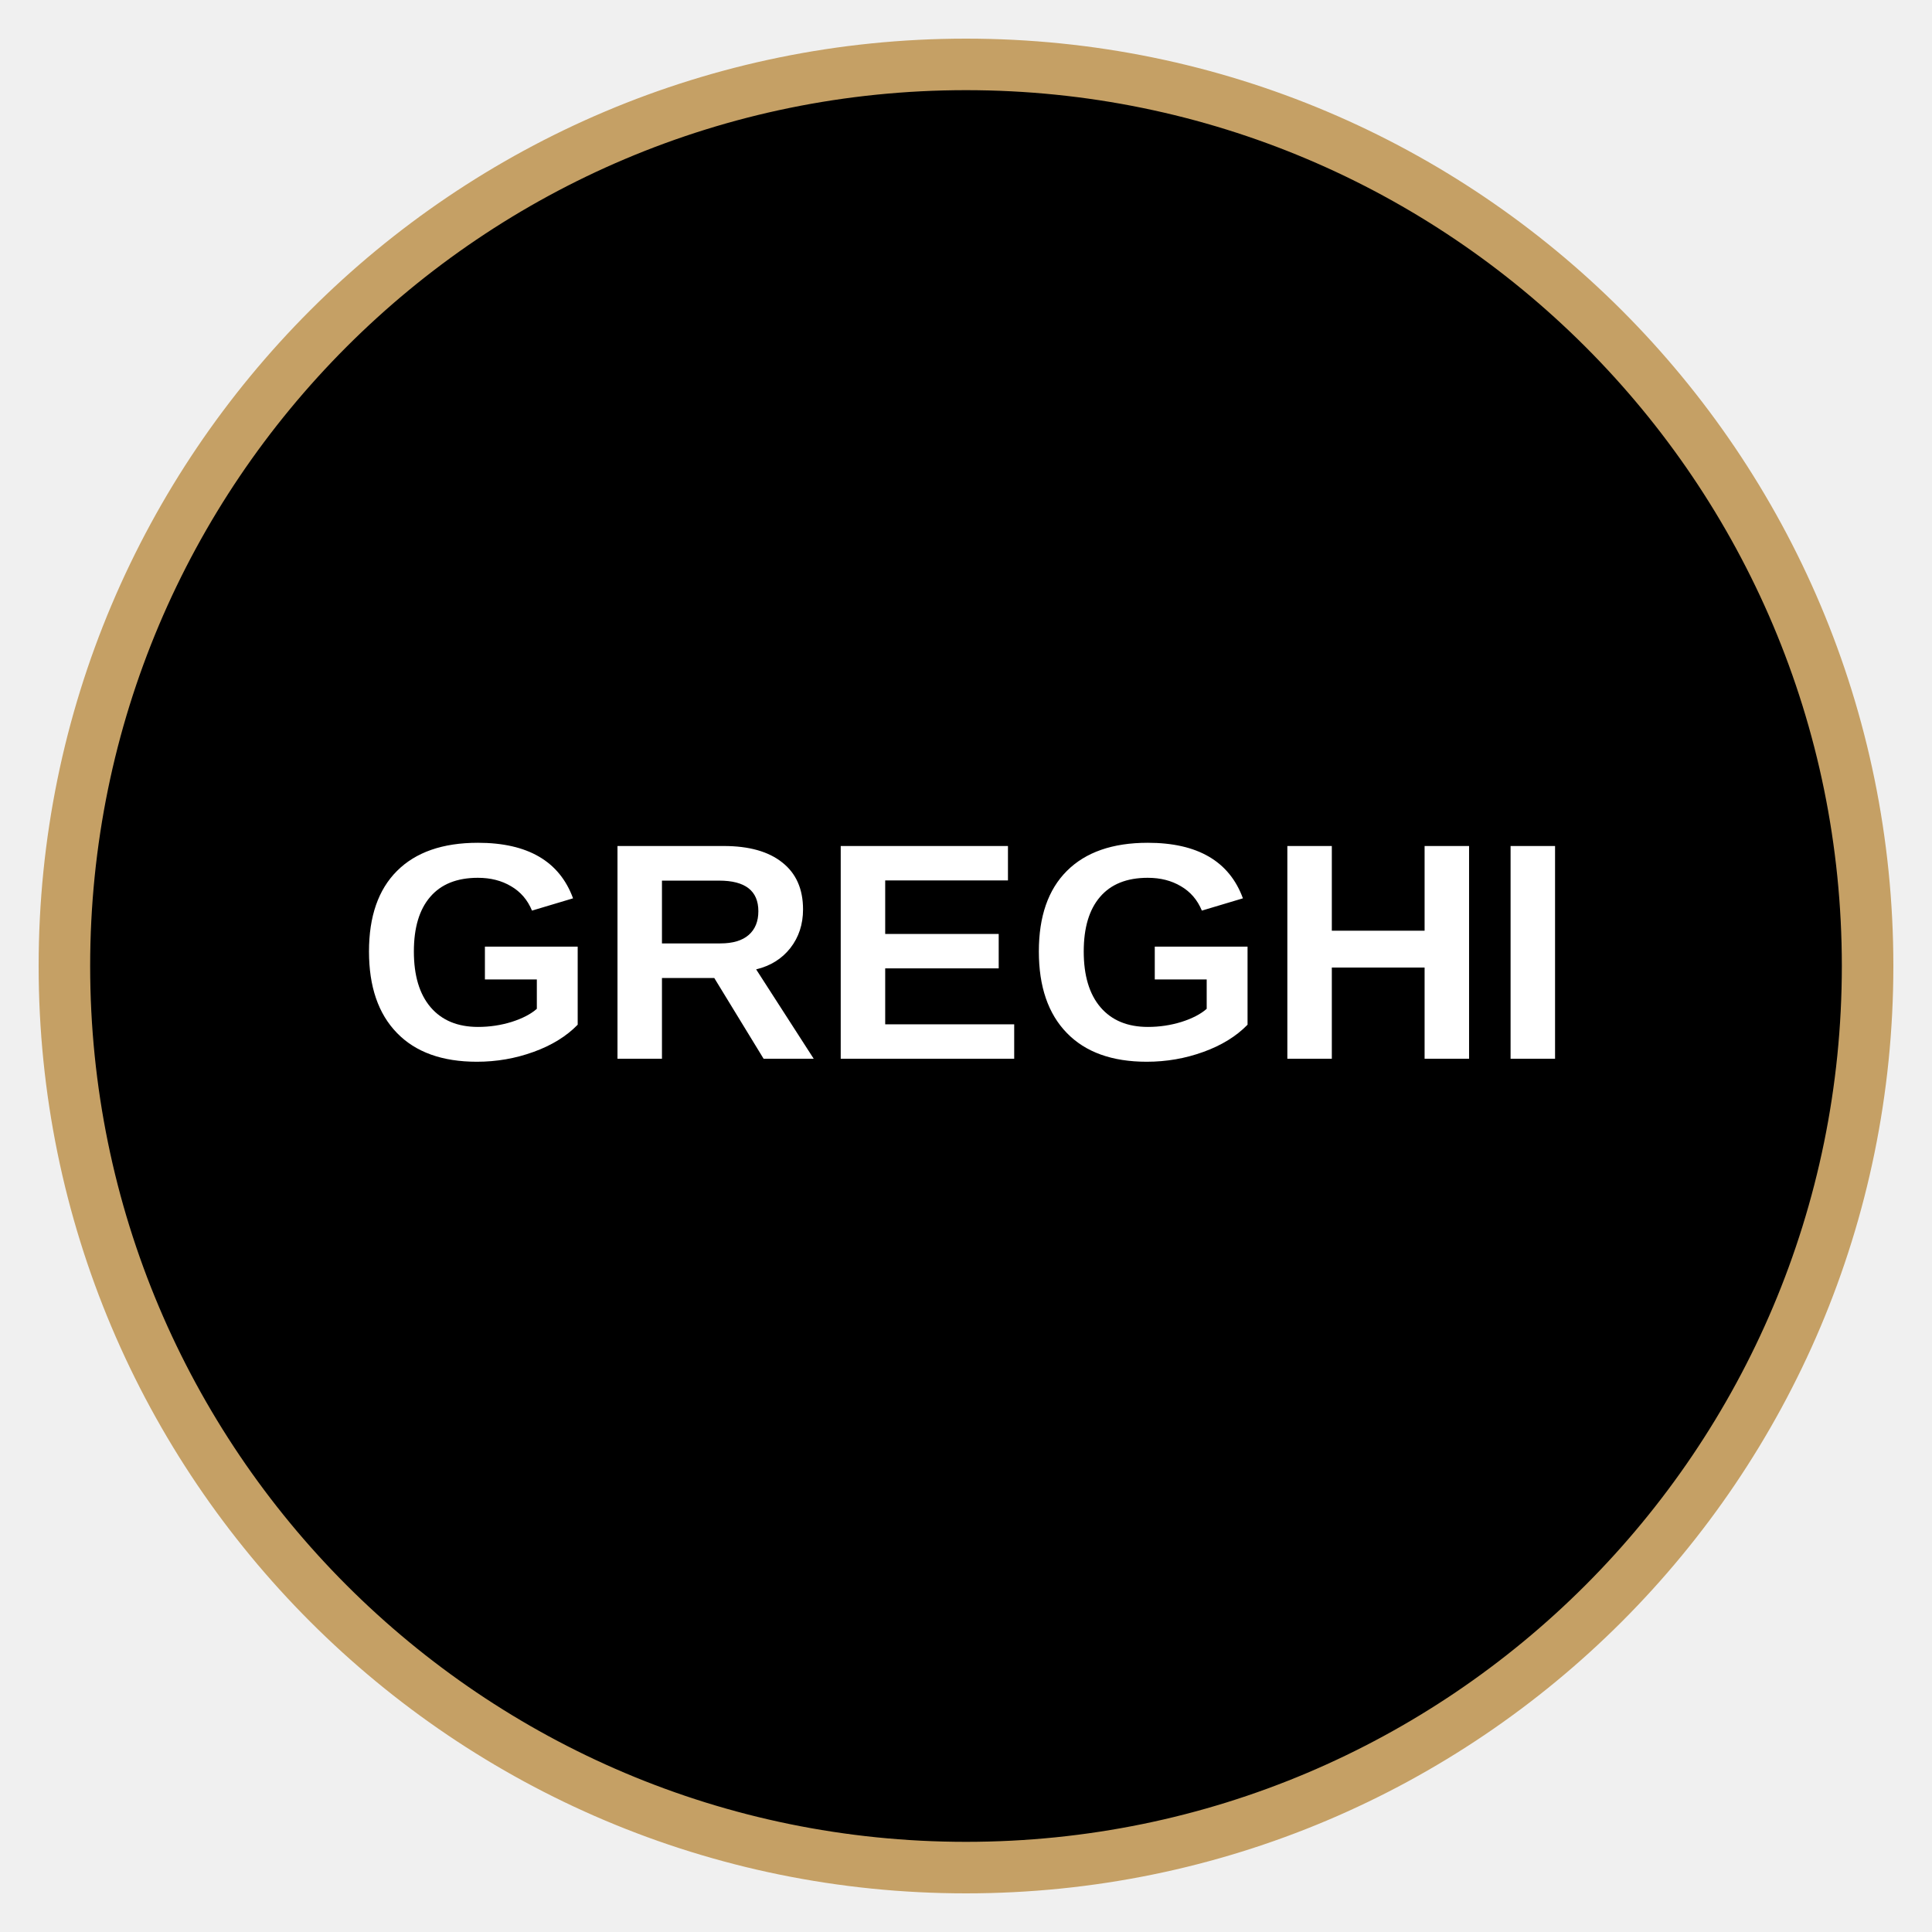
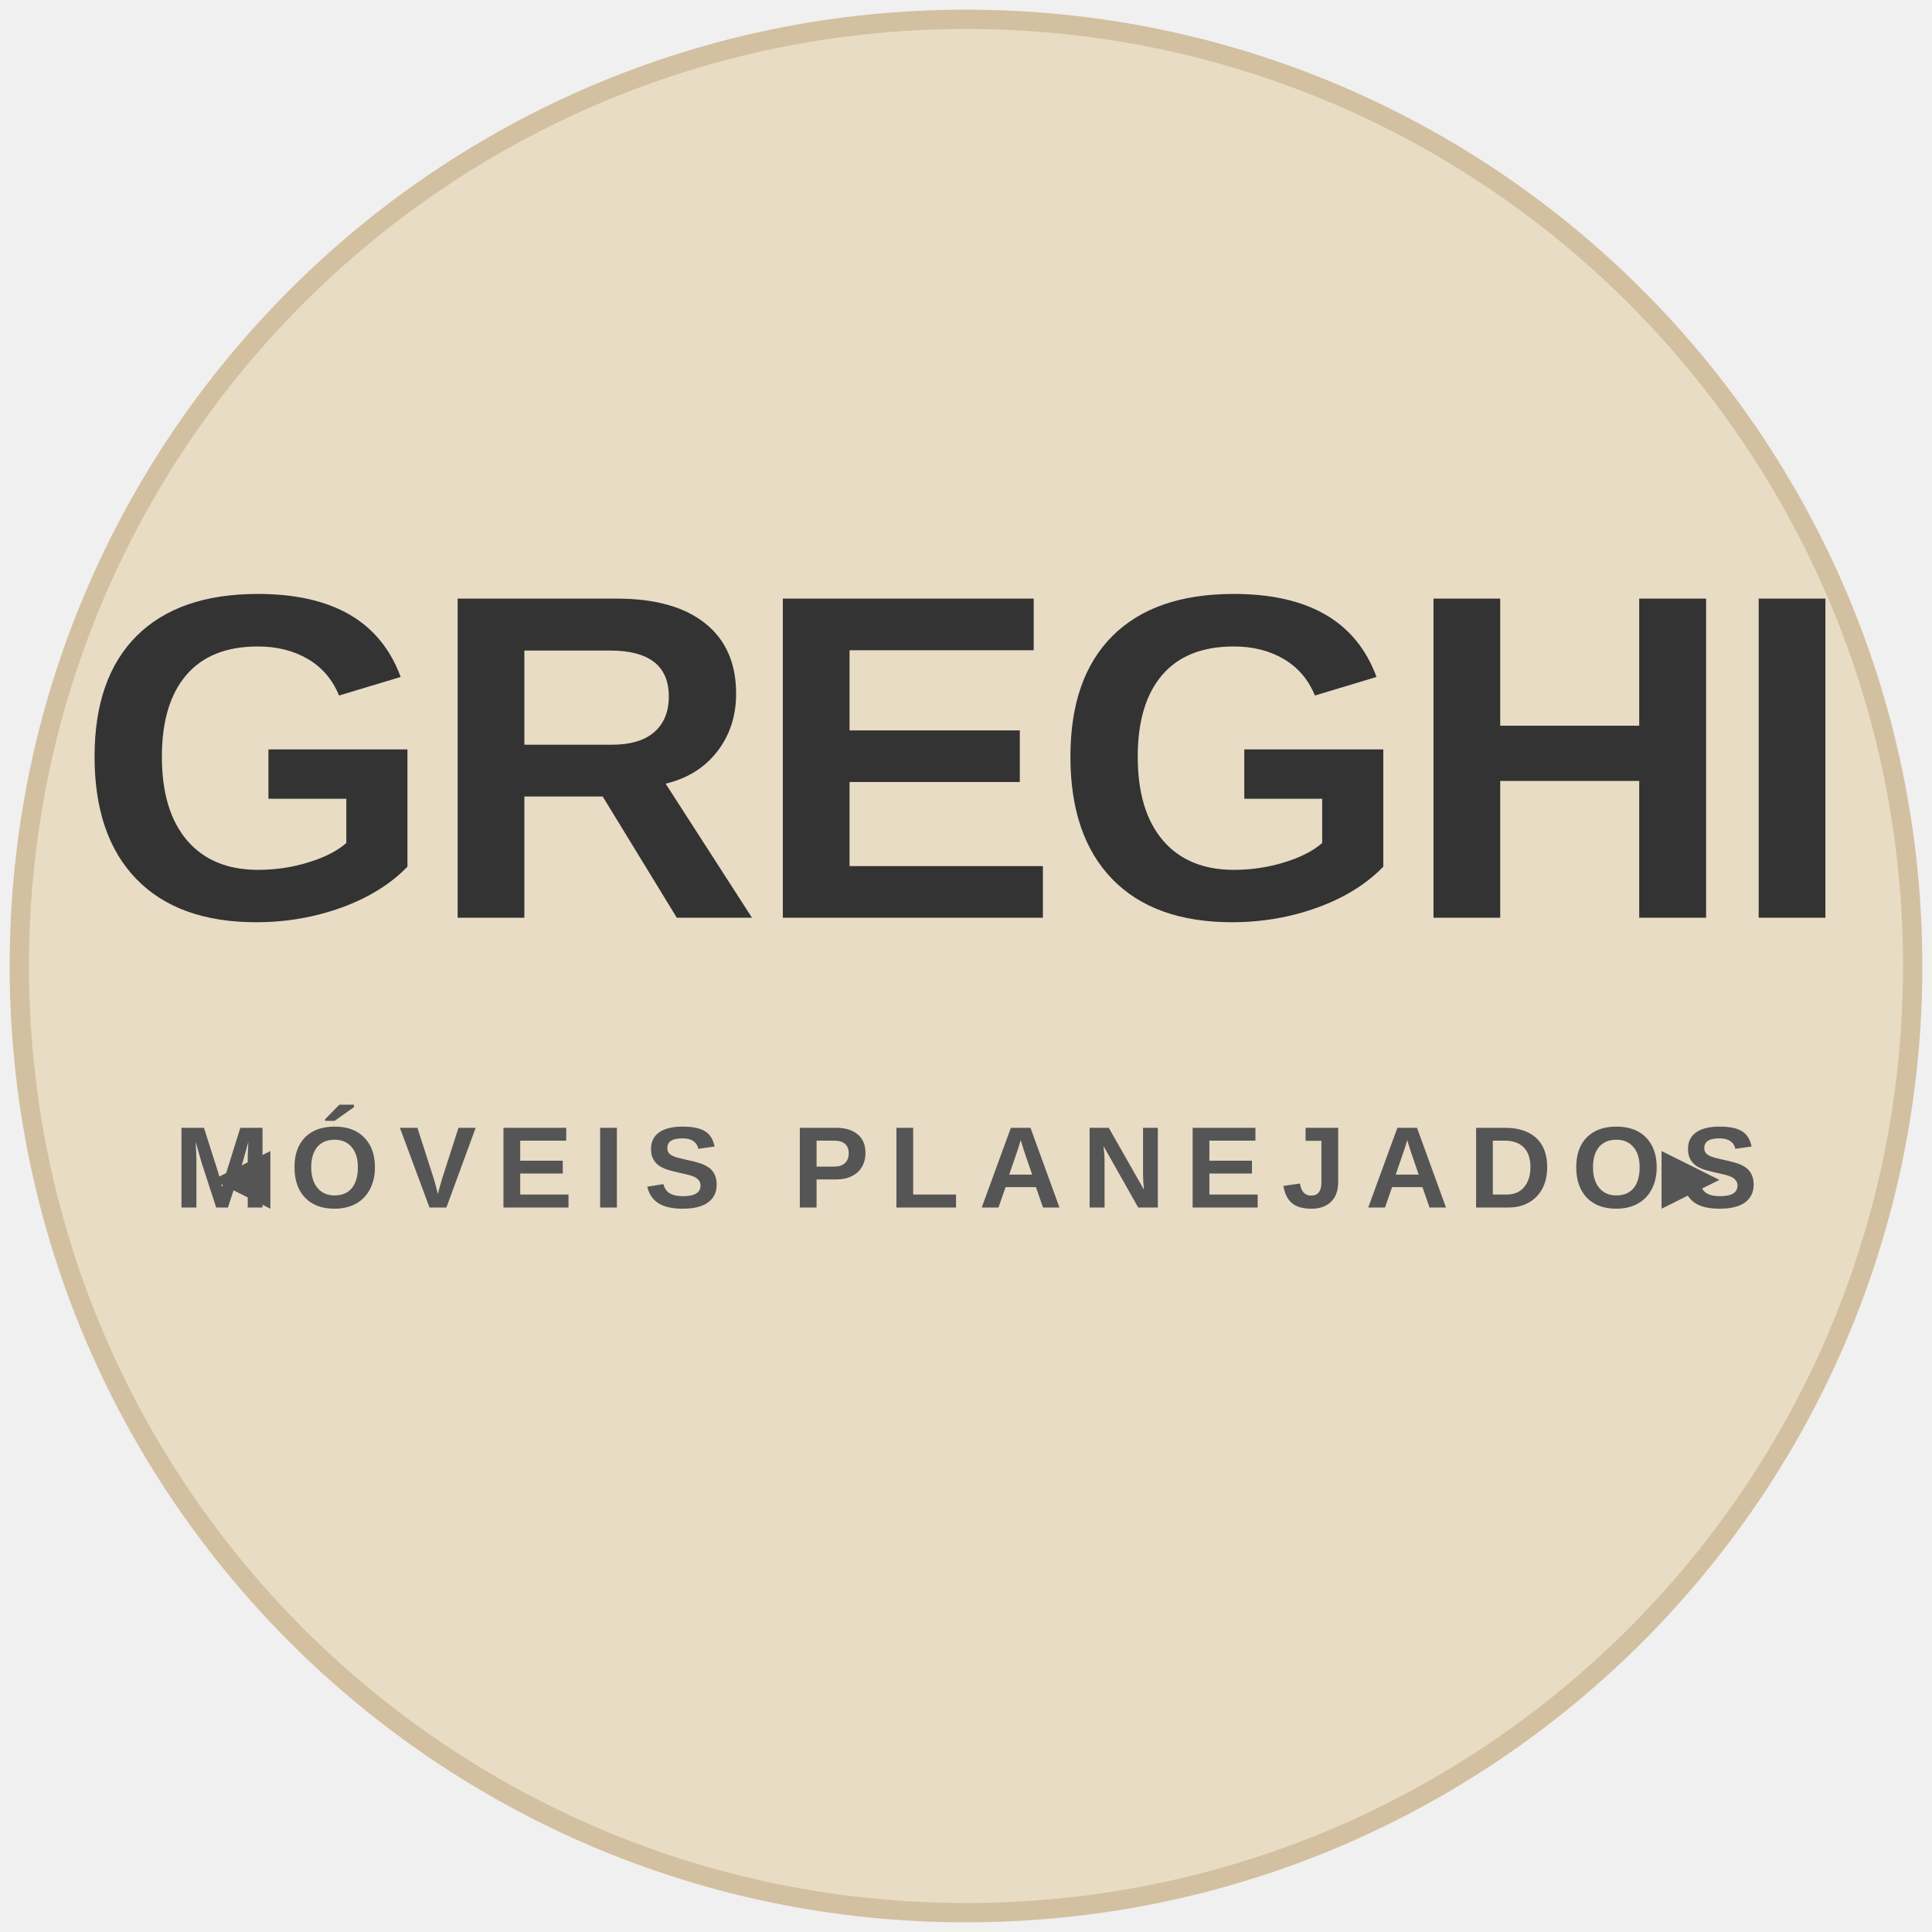
- <svg xmlns="http://www.w3.org/2000/svg" width="150" height="150" viewBox="0 0 150 150">
-   <circle cx="75" cy="75" r="70" fill="#000" stroke="#c5a065" stroke-width="4" />
-   <text x="50%" y="50%" text-anchor="middle" dy=".3em" fill="#fff" font-family="Arial, sans-serif" font-size="24" font-weight="bold">GREGHI</text>
+ <svg xmlns="http://www.w3.org/2000/svg" width="200" height="200" viewBox="0 0 200 200">
+   <circle cx="100" cy="100" r="98" fill="#E8DCC5" stroke="#D3C0A0" stroke-width="2" />
+   <text x="100" y="95" text-anchor="middle" fill="#333333" font-family="Arial, sans-serif" font-size="48" font-weight="900" letter-spacing="-1">GREGHI</text>
+   <text x="100" y="125" text-anchor="middle" fill="#555555" font-family="Arial, sans-serif" font-size="12" font-weight="bold" letter-spacing="2">MÓVEIS PLANEJADOS</text>
+   <text x="25" y="125" text-anchor="middle" fill="#555555" font-size="10">◄</text>
+   <text x="175" y="125" text-anchor="middle" fill="#555555" font-size="10">►</text>
</svg>
